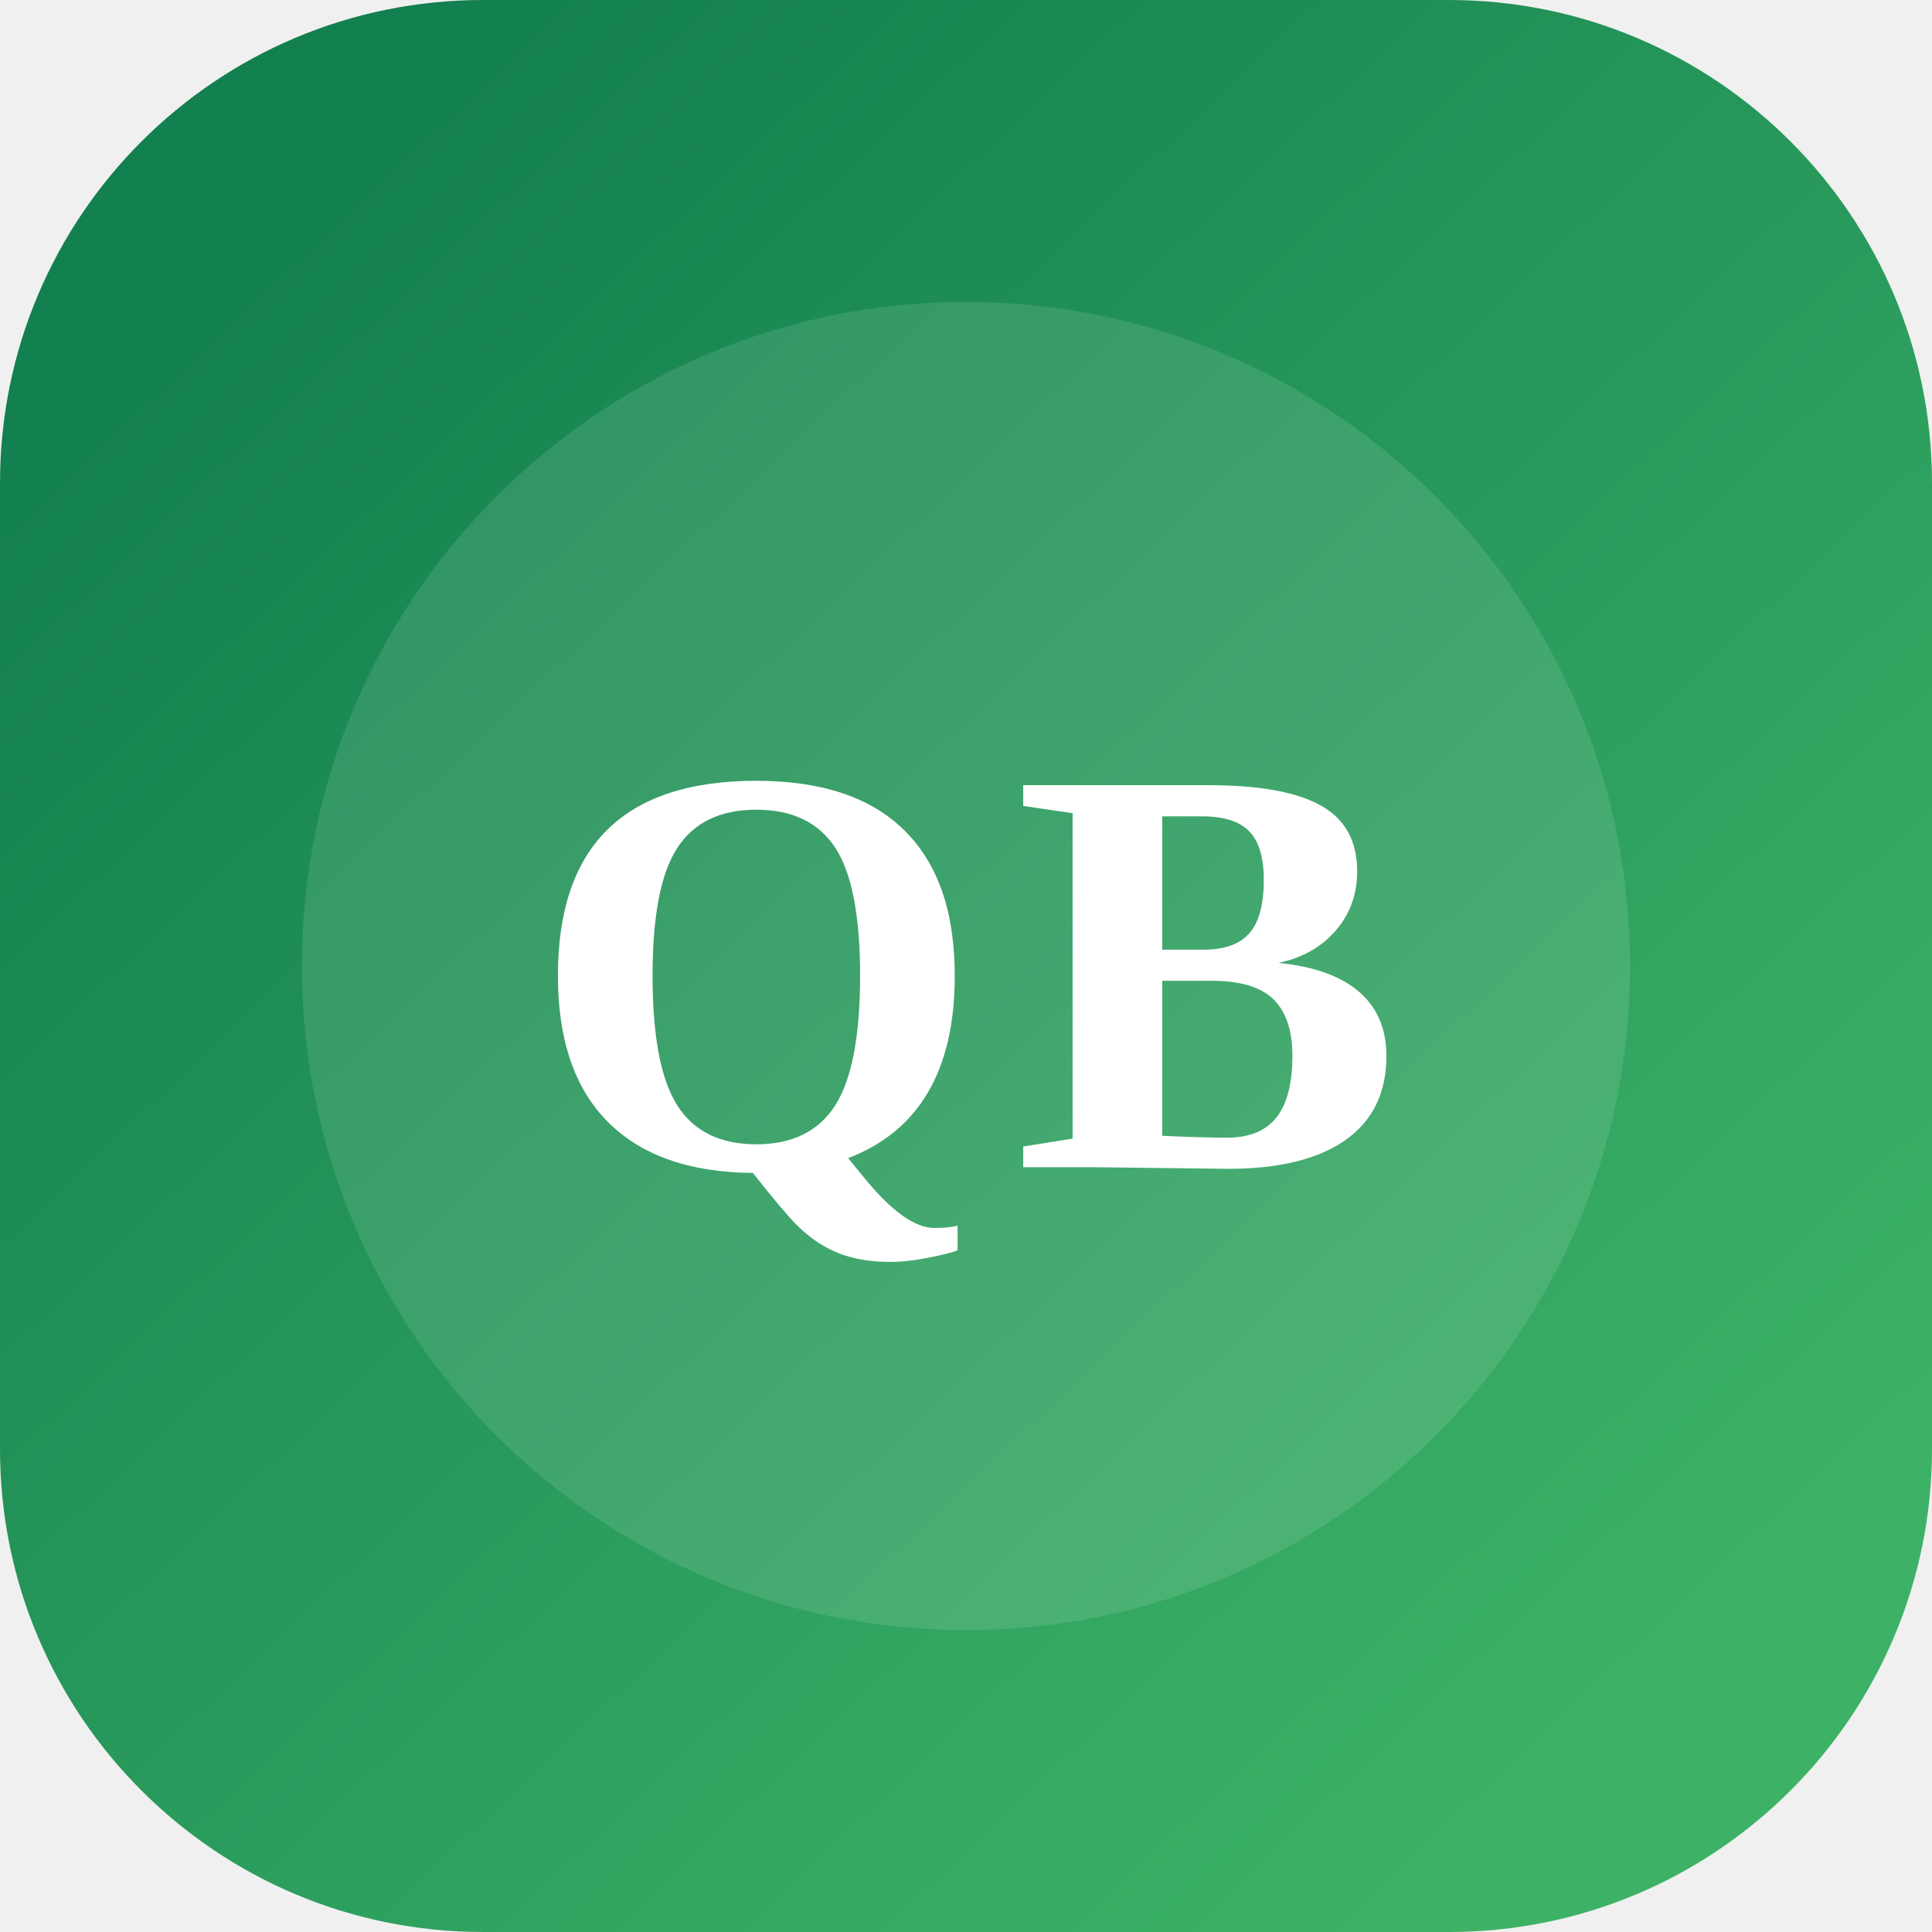
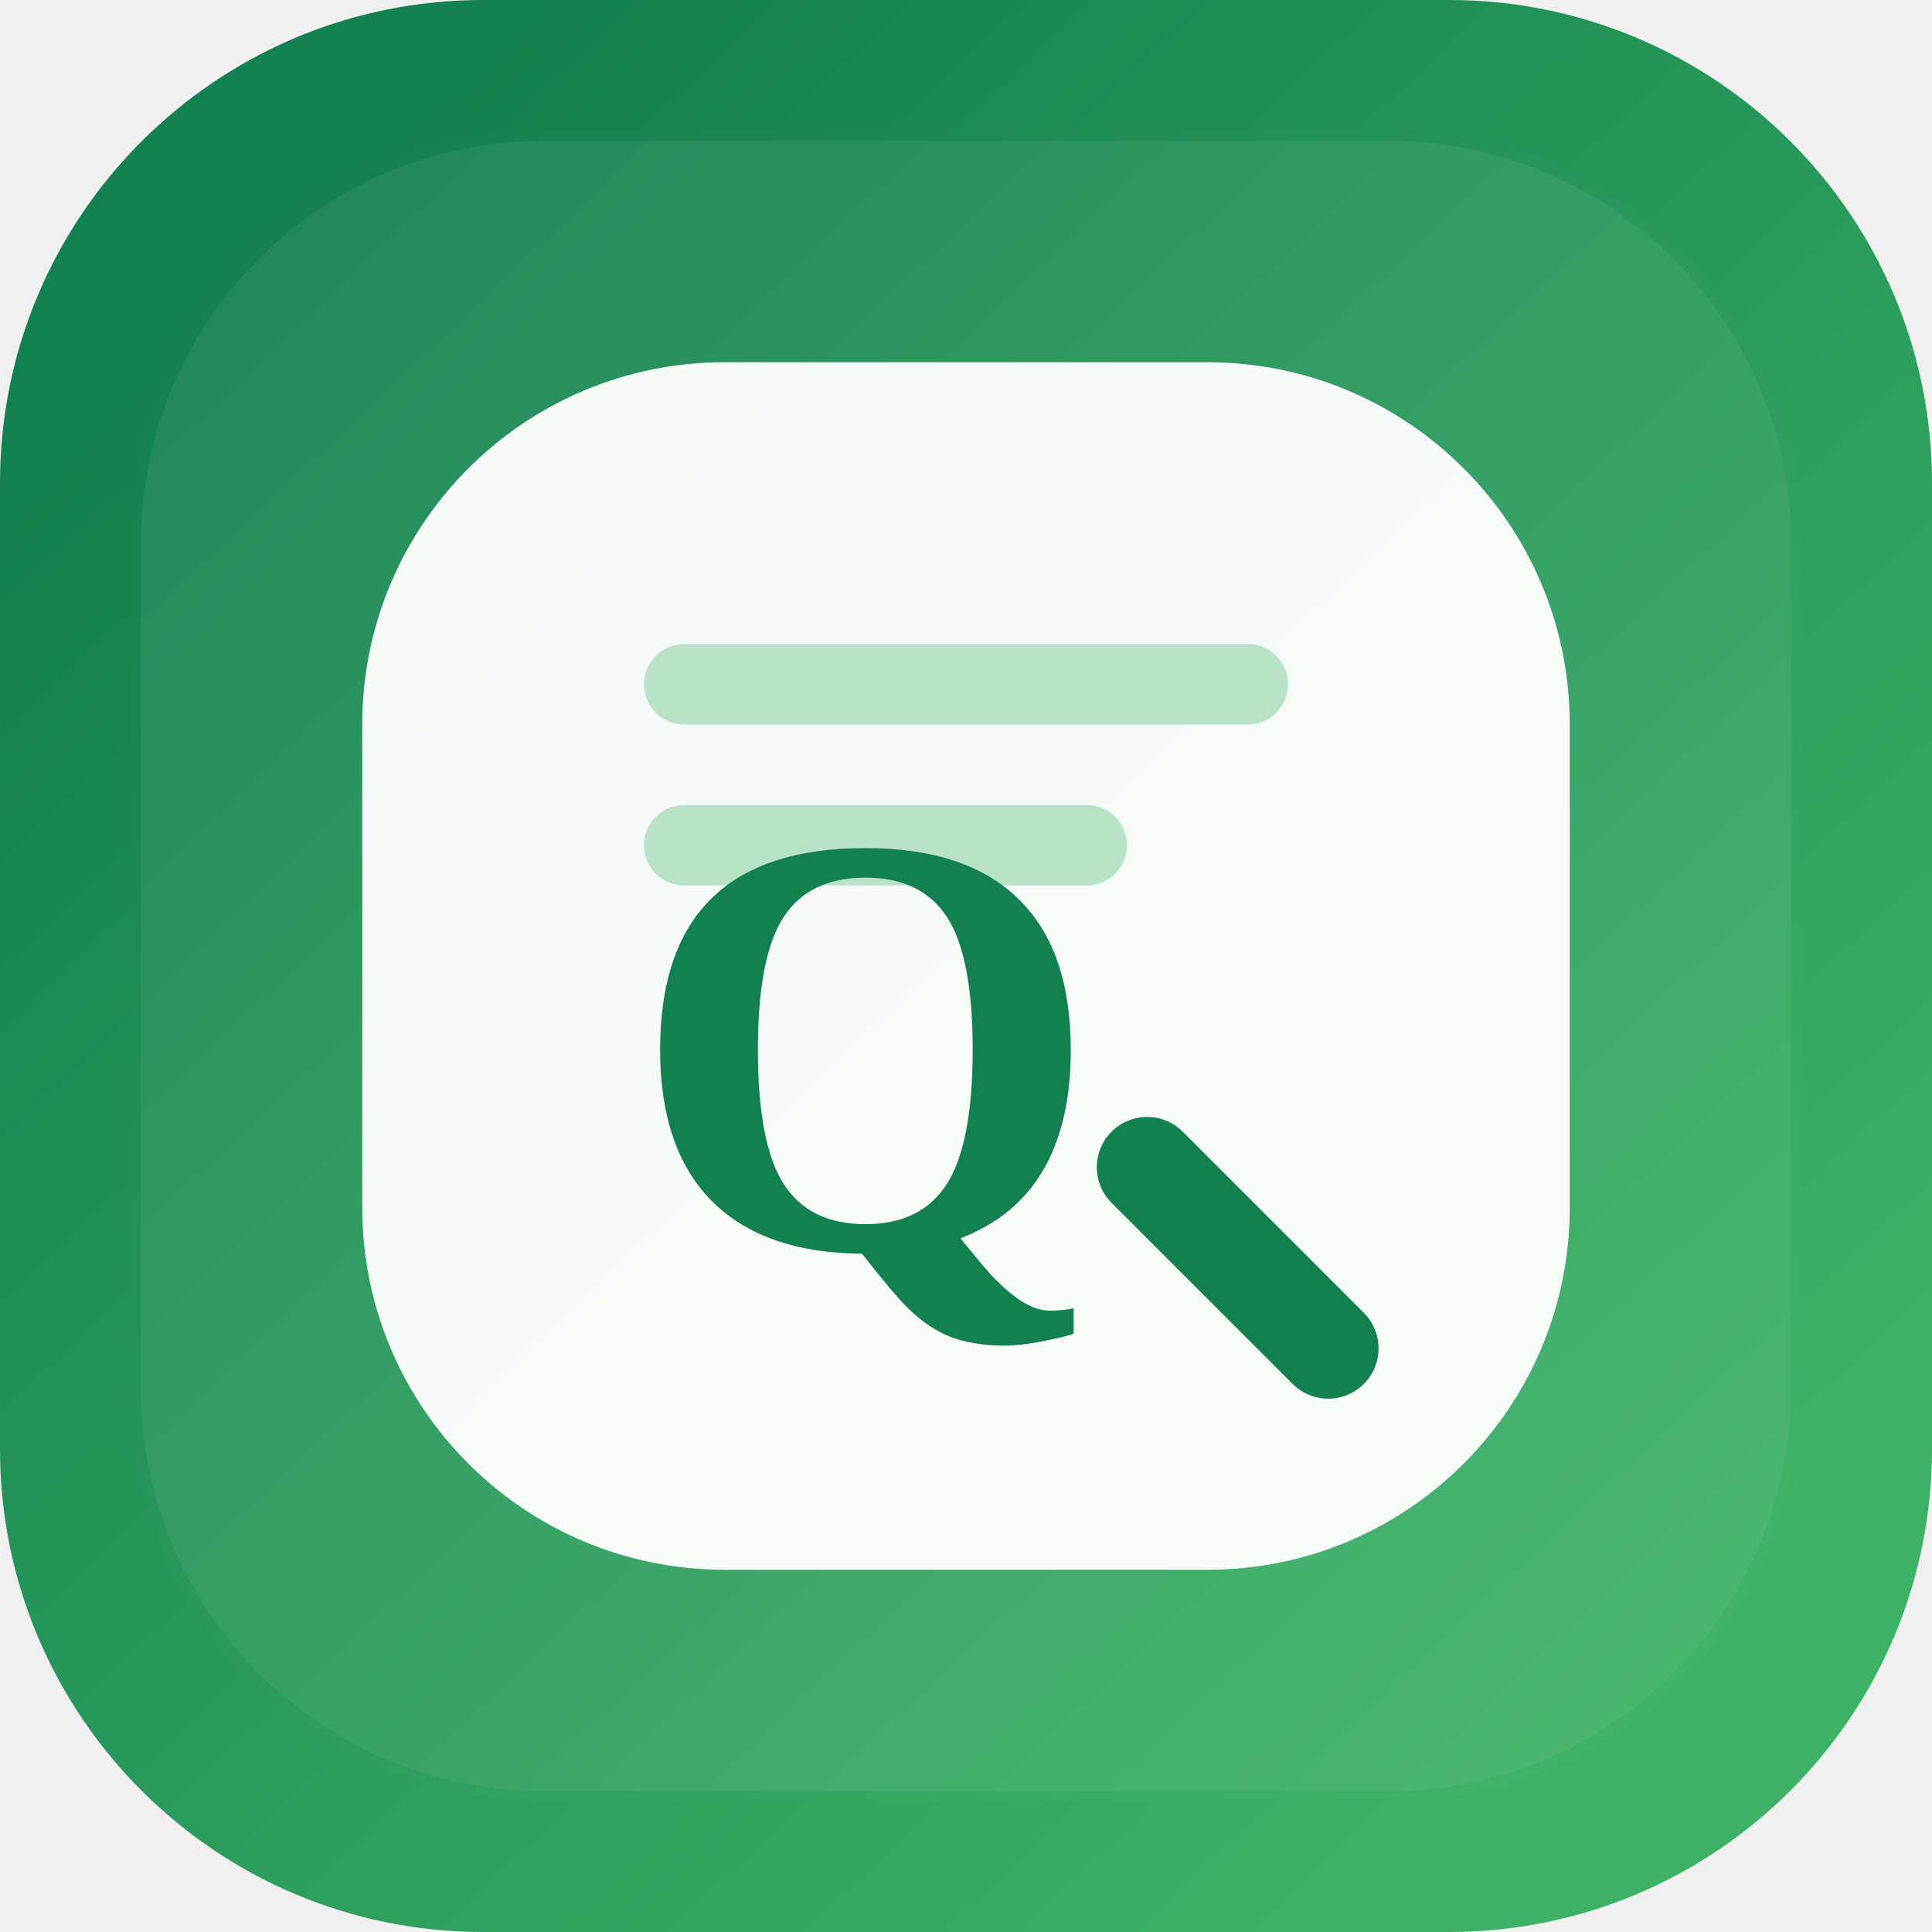
<svg xmlns="http://www.w3.org/2000/svg" viewBox="0 0 96 96" role="img" aria-labelledby="title">
  <defs>
    <linearGradient id="bg" x1="14" x2="82" y1="12" y2="84" gradientUnits="userSpaceOnUse">
      <stop offset="0" stop-color="#13804f" />
      <stop offset="1" stop-color="#3db267" />
    </linearGradient>
  </defs>
  <rect width="96" height="96" rx="24" fill="url(#bg)" />
-   <circle cx="48" cy="48" r="33" fill="#ffffff" opacity=".11" />
-   <text x="48" y="58" fill="#ffffff" font-family="Source Sans 3, Segoe UI, sans-serif" font-size="29" font-weight="700" letter-spacing="1.5" text-anchor="middle">QB</text>
+   <rect x="7" y="7" width="82" height="82" rx="20" fill="#ffffff" opacity=".07" stroke="#ffffff" stroke-opacity=".12" />
+   <rect x="18" y="18" width="60" height="60" rx="18" fill="#ffffff" opacity=".95" />
+   <path d="M34 34h28M34 42h20" stroke="#b8e3c6" stroke-linecap="round" stroke-width="4" />
+   <text x="43" y="62" fill="#13804f" font-family="Source Sans 3, Segoe UI, sans-serif" font-size="30" font-weight="800" text-anchor="middle">Q</text>
+   <path d="M57 58l9 9" stroke="#13804f" stroke-linecap="round" stroke-width="5" />
</svg>
